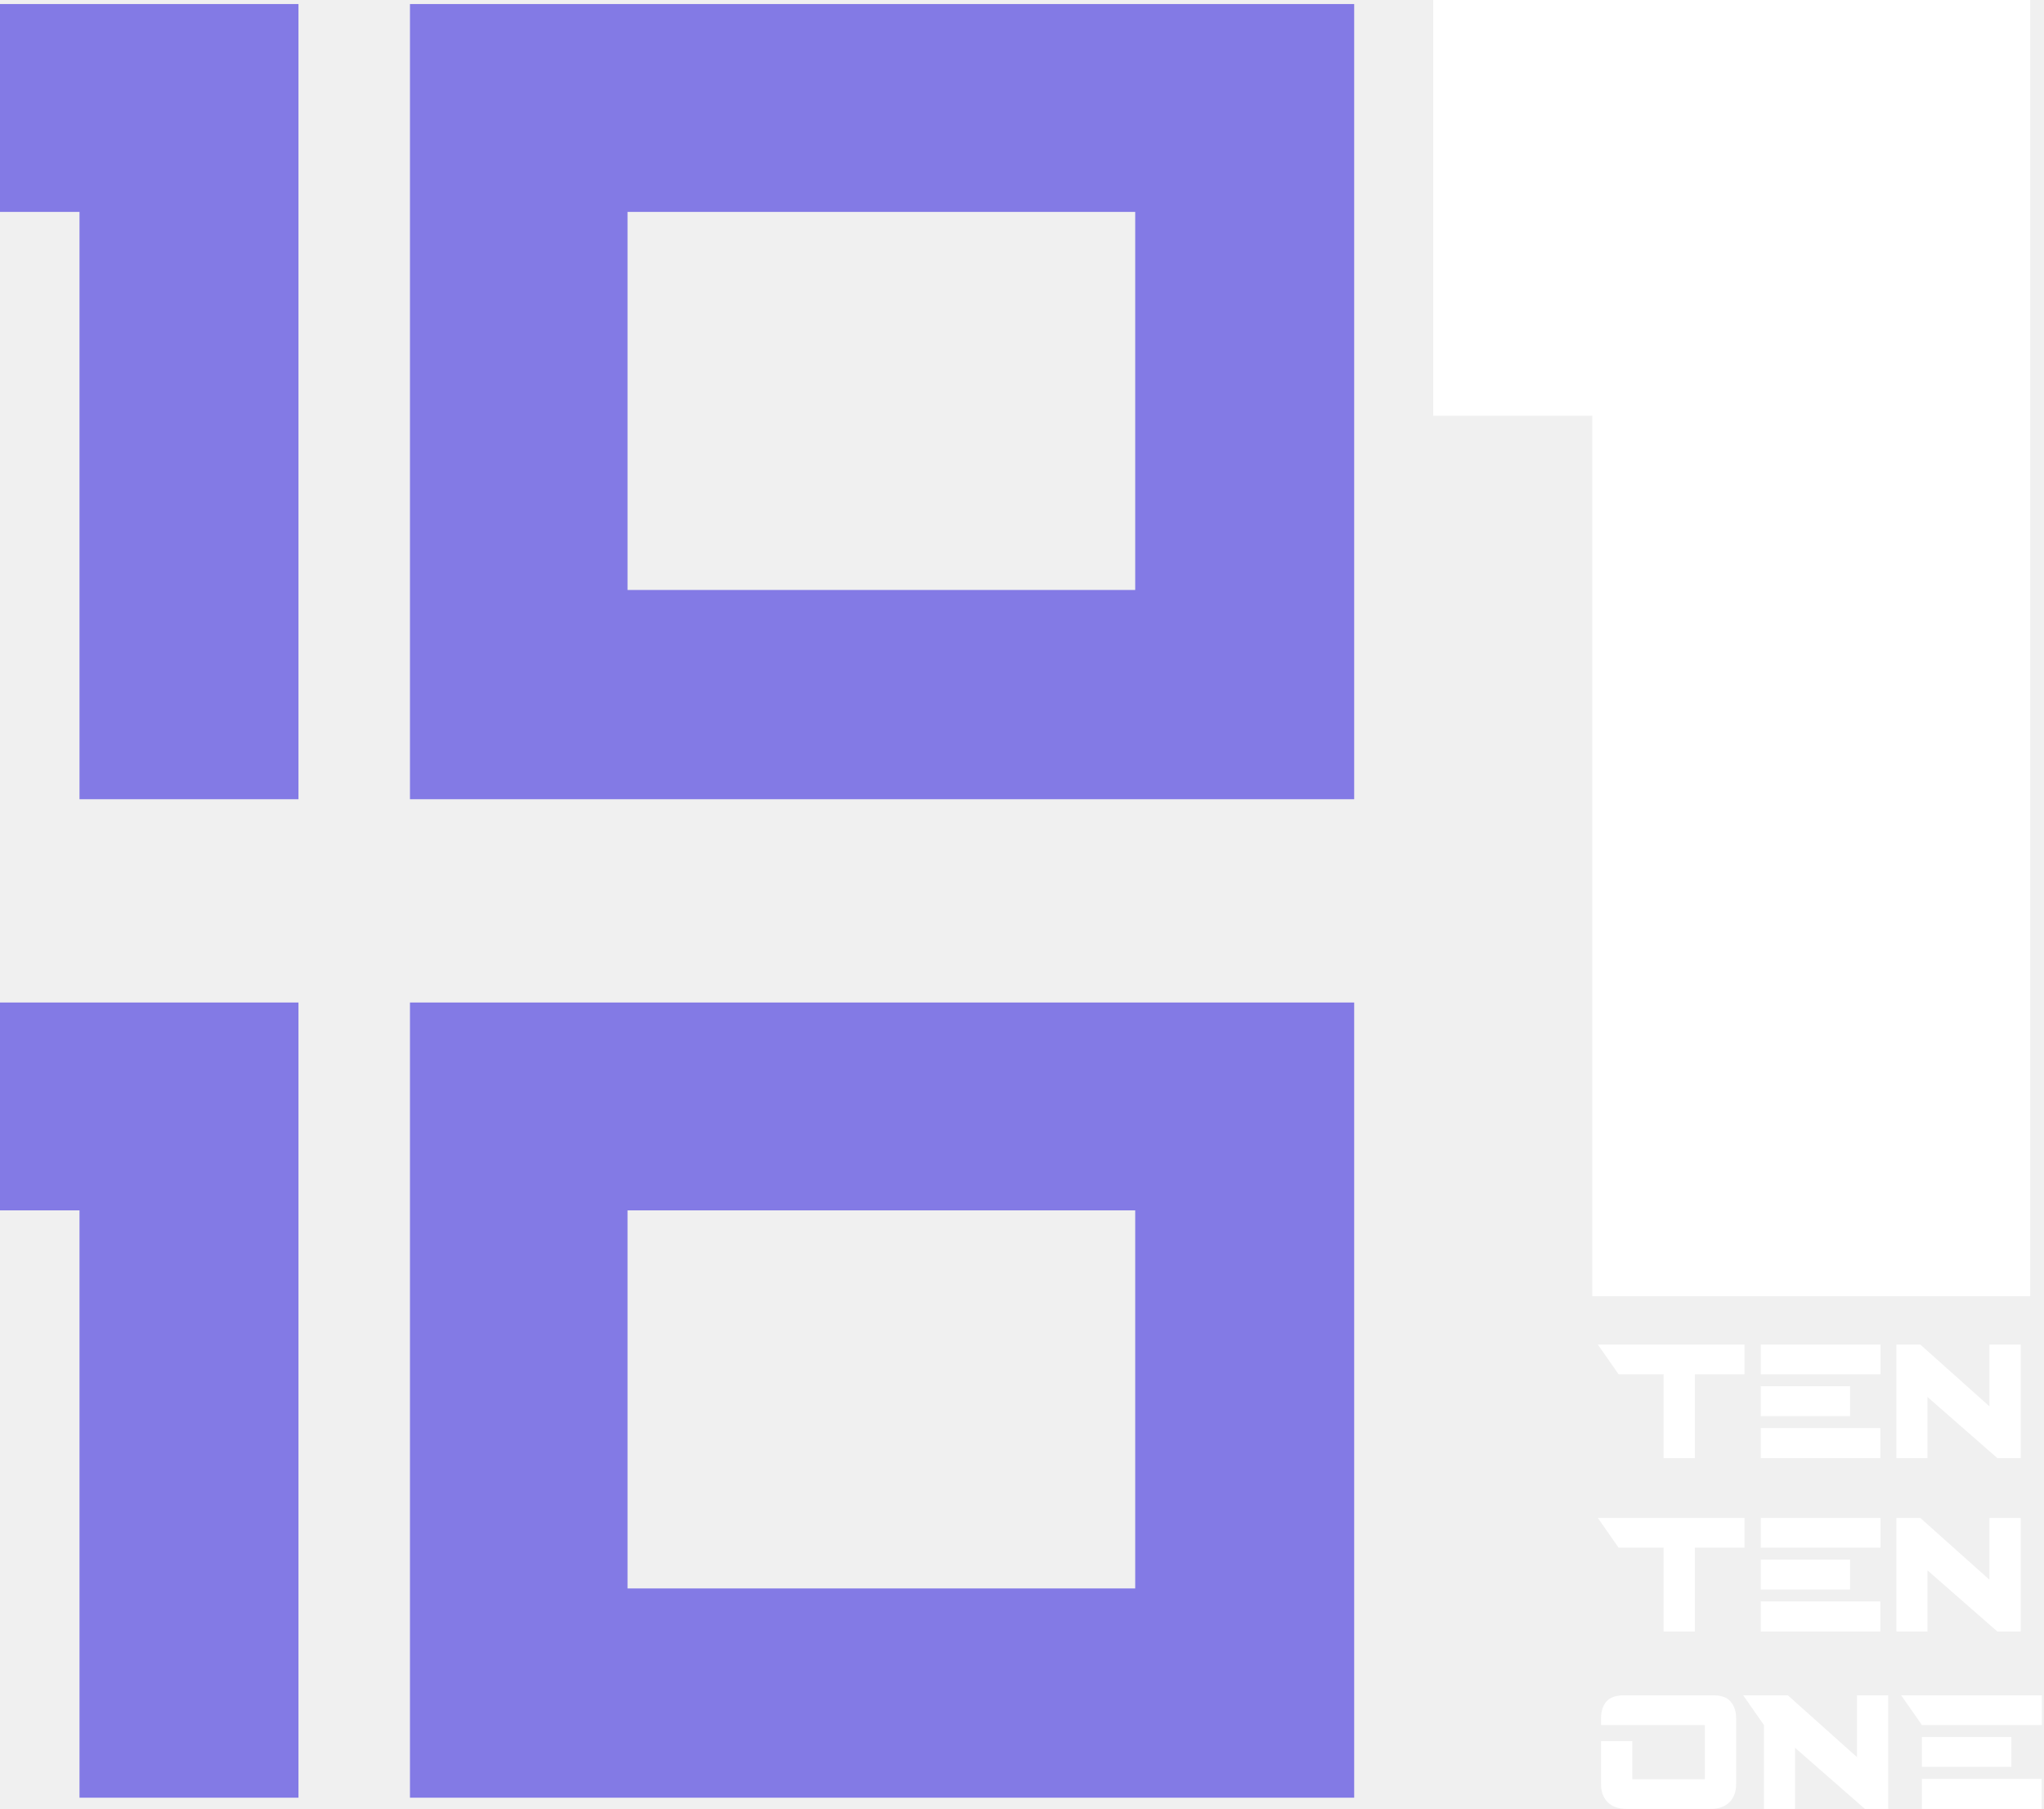
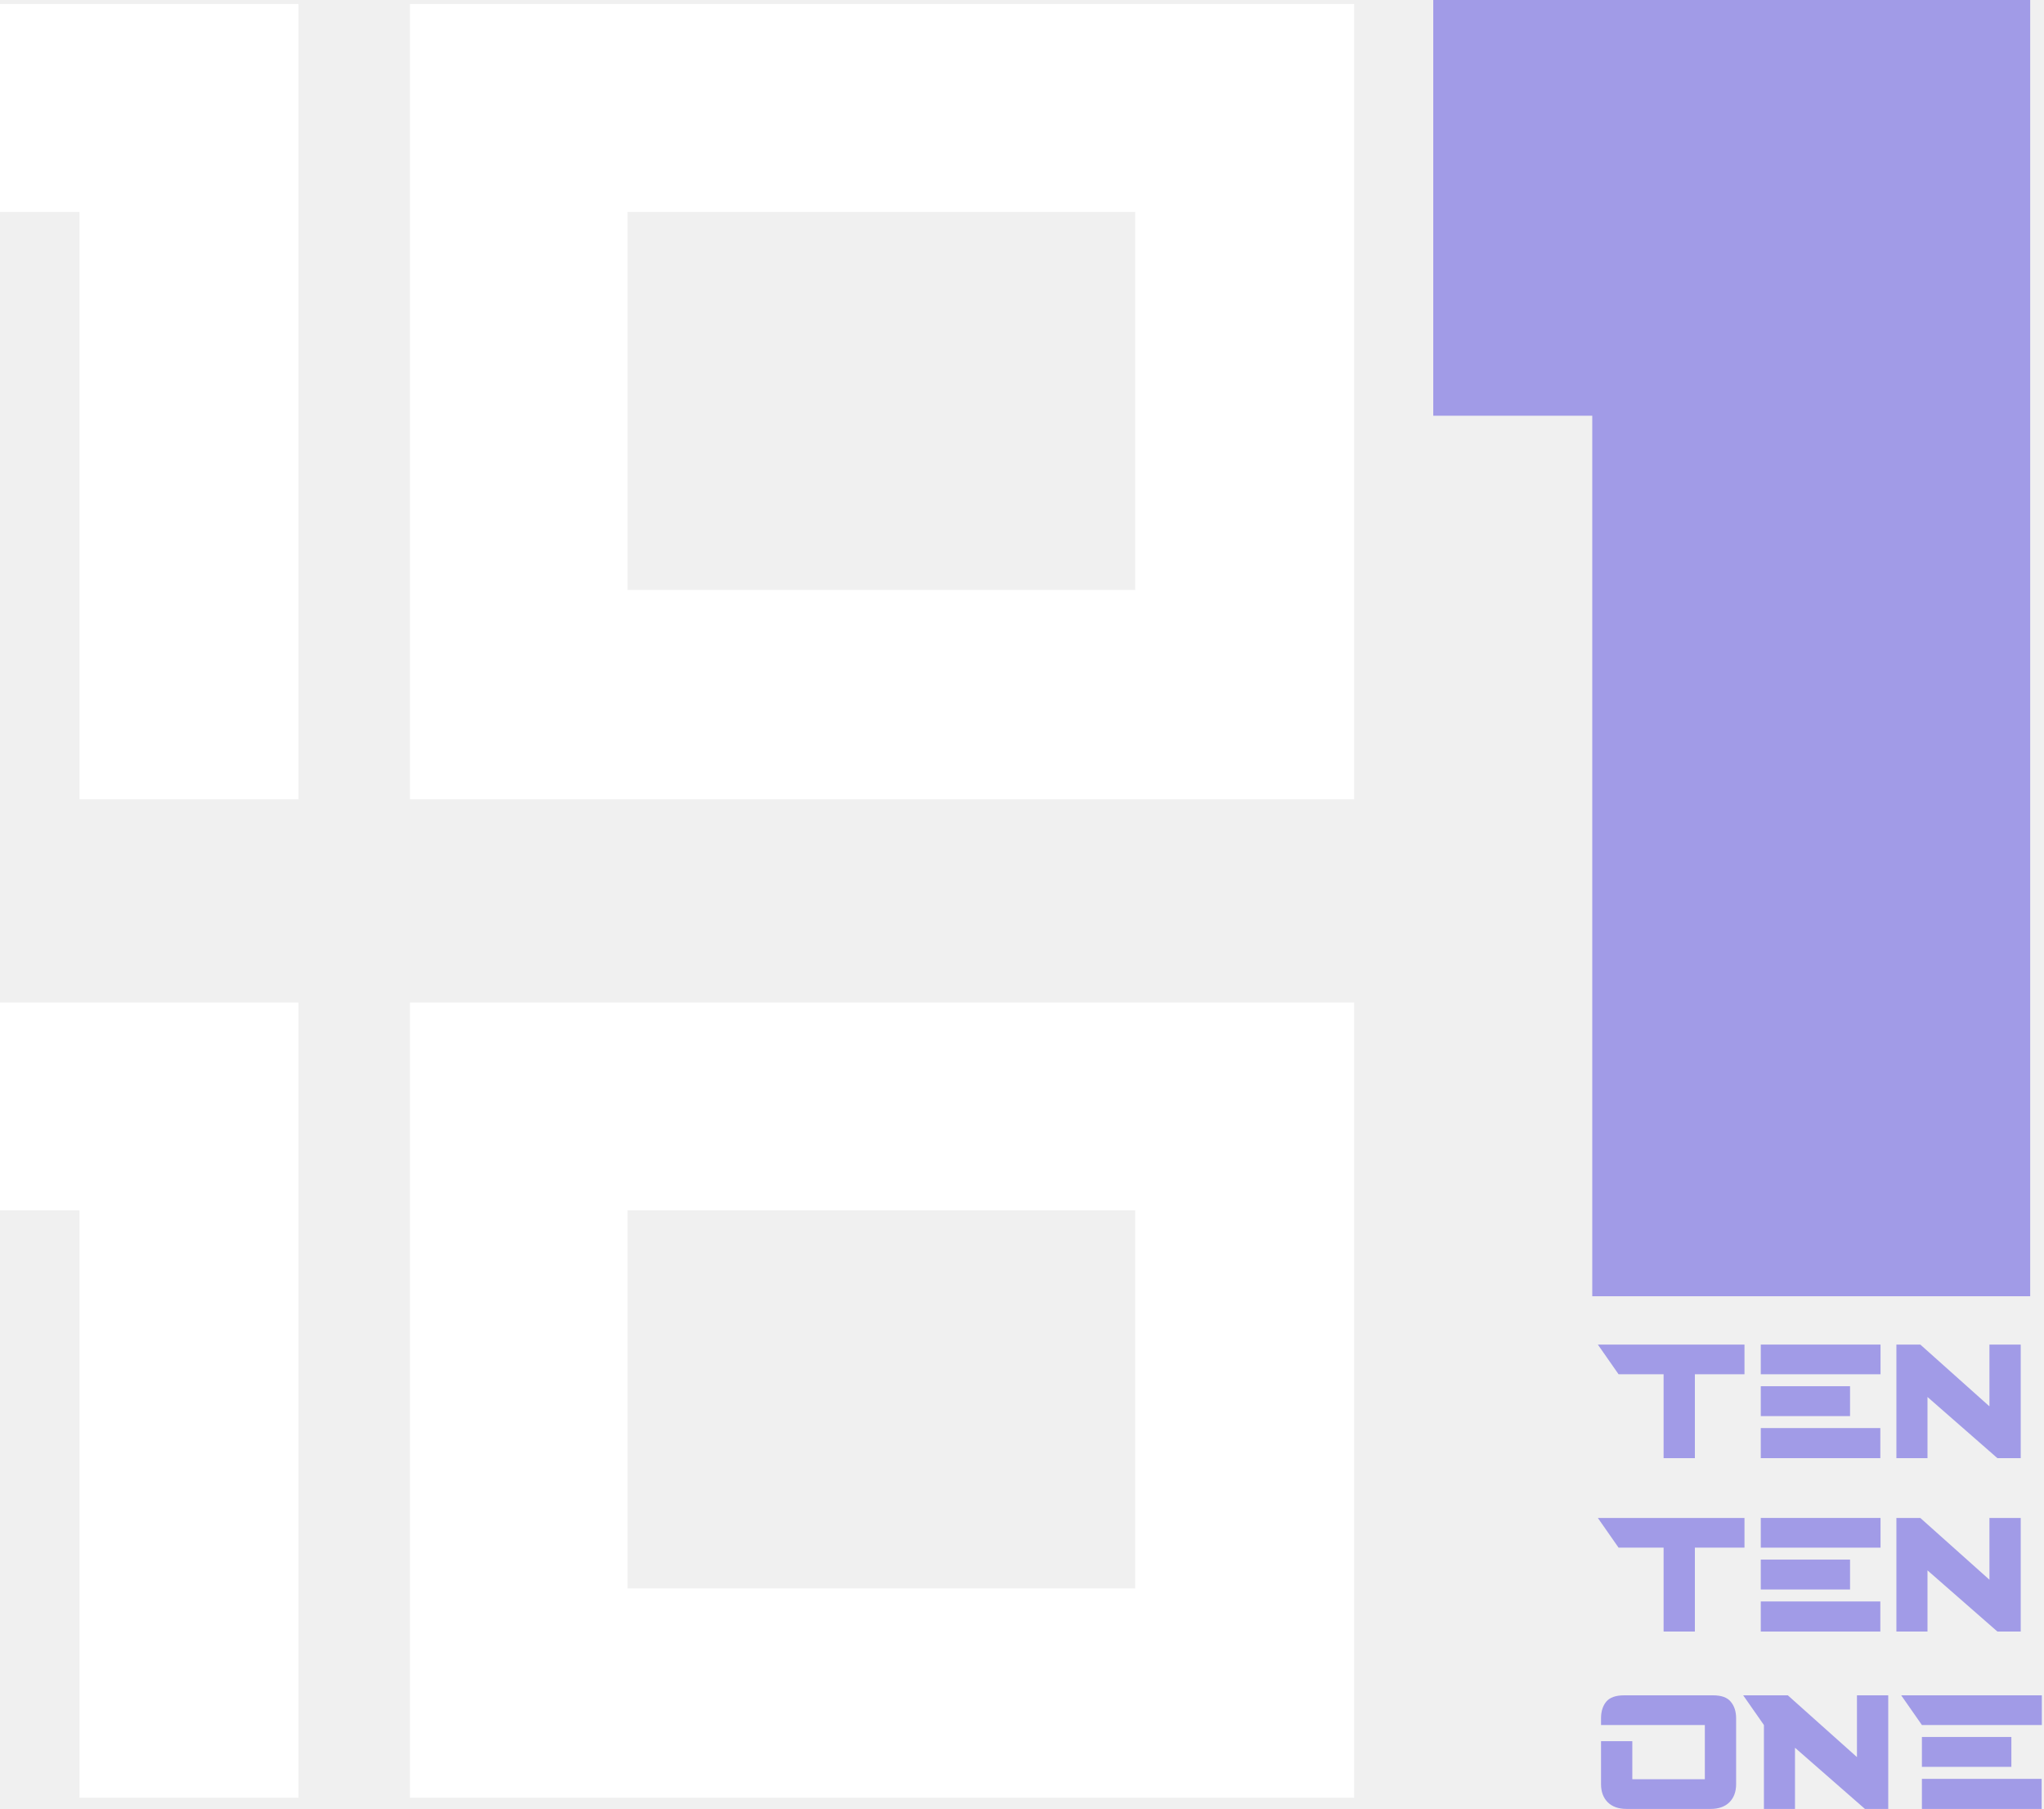
<svg xmlns="http://www.w3.org/2000/svg" width="920" height="814" viewBox="0 0 920 814" fill="none">
-   <path d="M35.782 544.646H0V451.111H134.339V808.93H35.782V544.646Z" fill="#837AE5" />
-   <path d="M510.957 544.646H282.454V714.767H510.957V544.646ZM184.525 808.93V451.111H609.514V808.93H184.525Z" fill="#837AE5" />
-   <path d="M35.782 95.354H0V1.819H134.339V359.638H35.782V95.354Z" fill="#837AE5" />
-   <path d="M510.957 95.354H282.454V265.475H510.957V95.354ZM184.525 359.638V1.819H609.514V359.638H184.525Z" fill="#837AE5" />
-   <path d="M716.674 187.07H645.11V0H913.788V583.284H716.674V187.07Z" fill="white" />
-   <path d="M748.781 618.391H728.513L719.187 605.029H785.19V618.391H762.86V656.146H748.781V618.391Z" fill="white" />
-   <path d="M792.524 642.604H846.332V656.146H792.524V642.604ZM792.524 623.772H832.701V637.223H792.524V623.772ZM792.524 605.029H846.422V618.391H792.524V605.029Z" fill="white" />
-   <path d="M853.564 605.029H864.325L895.444 632.829V605.029H909.523V656.146H899.031L867.554 628.614V656.146H853.564V605.029Z" fill="white" />
-   <path d="M748.781 696.412H728.513L719.187 683.05H785.19V696.412H762.86V734.167H748.781V696.412Z" fill="white" />
-   <path d="M792.524 720.625H846.332V734.167H792.524V720.625ZM792.524 701.792H832.701V715.244H792.524V701.792ZM792.524 683.05H846.422V696.412H792.524V683.05Z" fill="white" />
-   <path d="M853.564 683.05H864.325L895.444 710.85V683.05H909.523V734.167H899.031L867.554 706.635V734.167H853.564V683.05Z" fill="white" />
-   <path d="M771.021 762.864C774.788 762.864 777.448 763.82 779.003 765.733C780.617 767.647 781.424 770.128 781.424 773.177V802.86C781.424 806.268 780.408 808.989 778.375 811.021C776.342 812.994 773.532 813.981 769.945 813.981H732.1C728.513 813.981 725.703 812.994 723.671 811.021C721.638 808.989 720.622 806.268 720.622 802.86V783.49H734.701V800.619H767.344V776.226H720.622V773.177C720.622 770.128 721.399 767.647 722.953 765.733C724.567 763.82 727.258 762.864 731.024 762.864H771.021Z" fill="white" />
-   <path d="M784.607 762.864H804.695L835.814 790.664V762.864H849.893V813.981H839.401L807.923 786.449V813.981H793.933V776.226L784.607 762.864Z" fill="white" />
-   <path d="M919.033 762.864V776.226H865.046L855.719 762.864H919.033ZM865.046 800.439H918.943V813.981H865.046V800.439ZM865.046 781.607H905.312V795.058H865.046V781.607Z" fill="white" />
+   <path d="M35.782 544.646H0V451.111H134.339V808.93H35.782V544.646Z" fill="white" />
+   <path d="M510.957 544.646H282.454V714.767H510.957V544.646ZM184.525 808.93V451.111H609.514V808.93H184.525Z" fill="white" />
+   <path d="M35.782 95.354H0V1.819H134.339V359.638H35.782V95.354Z" fill="white" />
+   <path d="M510.957 95.354H282.454V265.475H510.957V95.354ZM184.525 359.638V1.819H609.514V359.638H184.525Z" fill="white" />
+   <path d="M716.674 187.07H645.11V0H913.788V583.284H716.674V187.07Z" fill="#A19BE7" />
+   <path d="M748.781 618.391H728.513L719.187 605.029H785.19V618.391H762.86V656.146H748.781V618.391Z" fill="#A19BE7" />
+   <path d="M792.524 642.604H846.332V656.146H792.524V642.604ZM792.524 623.772H832.701V637.223H792.524V623.772ZM792.524 605.029H846.422V618.391H792.524V605.029Z" fill="#A19BE7" />
+   <path d="M853.564 605.029H864.325L895.444 632.829V605.029H909.523V656.146H899.031L867.554 628.614V656.146H853.564V605.029Z" fill="#A19BE7" />
+   <path d="M748.781 696.412H728.513L719.187 683.05H785.19V696.412H762.86V734.167H748.781V696.412Z" fill="#A19BE7" />
+   <path d="M792.524 720.625H846.332V734.167H792.524V720.625ZM792.524 701.792H832.701V715.244H792.524V701.792ZM792.524 683.05H846.422V696.412H792.524V683.05Z" fill="#A19BE7" />
+   <path d="M853.564 683.05H864.325L895.444 710.85V683.05H909.523V734.167H899.031L867.554 706.635V734.167H853.564V683.05Z" fill="#A19BE7" />
+   <path d="M771.021 762.864C774.788 762.864 777.448 763.82 779.003 765.733C780.617 767.647 781.424 770.128 781.424 773.177V802.86C781.424 806.268 780.408 808.989 778.375 811.021C776.342 812.994 773.532 813.981 769.945 813.981H732.1C728.513 813.981 725.703 812.994 723.671 811.021C721.638 808.989 720.622 806.268 720.622 802.86V783.49H734.701V800.619H767.344V776.226H720.622V773.177C720.622 770.128 721.399 767.647 722.953 765.733C724.567 763.82 727.258 762.864 731.024 762.864H771.021Z" fill="#A19BE7" />
+   <path d="M784.607 762.864H804.695L835.814 790.664V762.864H849.893V813.981H839.401L807.923 786.449V813.981H793.933V776.226L784.607 762.864Z" fill="#A19BE7" />
+   <path d="M919.033 762.864V776.226H865.046L855.719 762.864H919.033ZM865.046 800.439H918.943V813.981H865.046V800.439ZM865.046 781.607H905.312V795.058H865.046V781.607Z" fill="#A19BE7" />
</svg>
